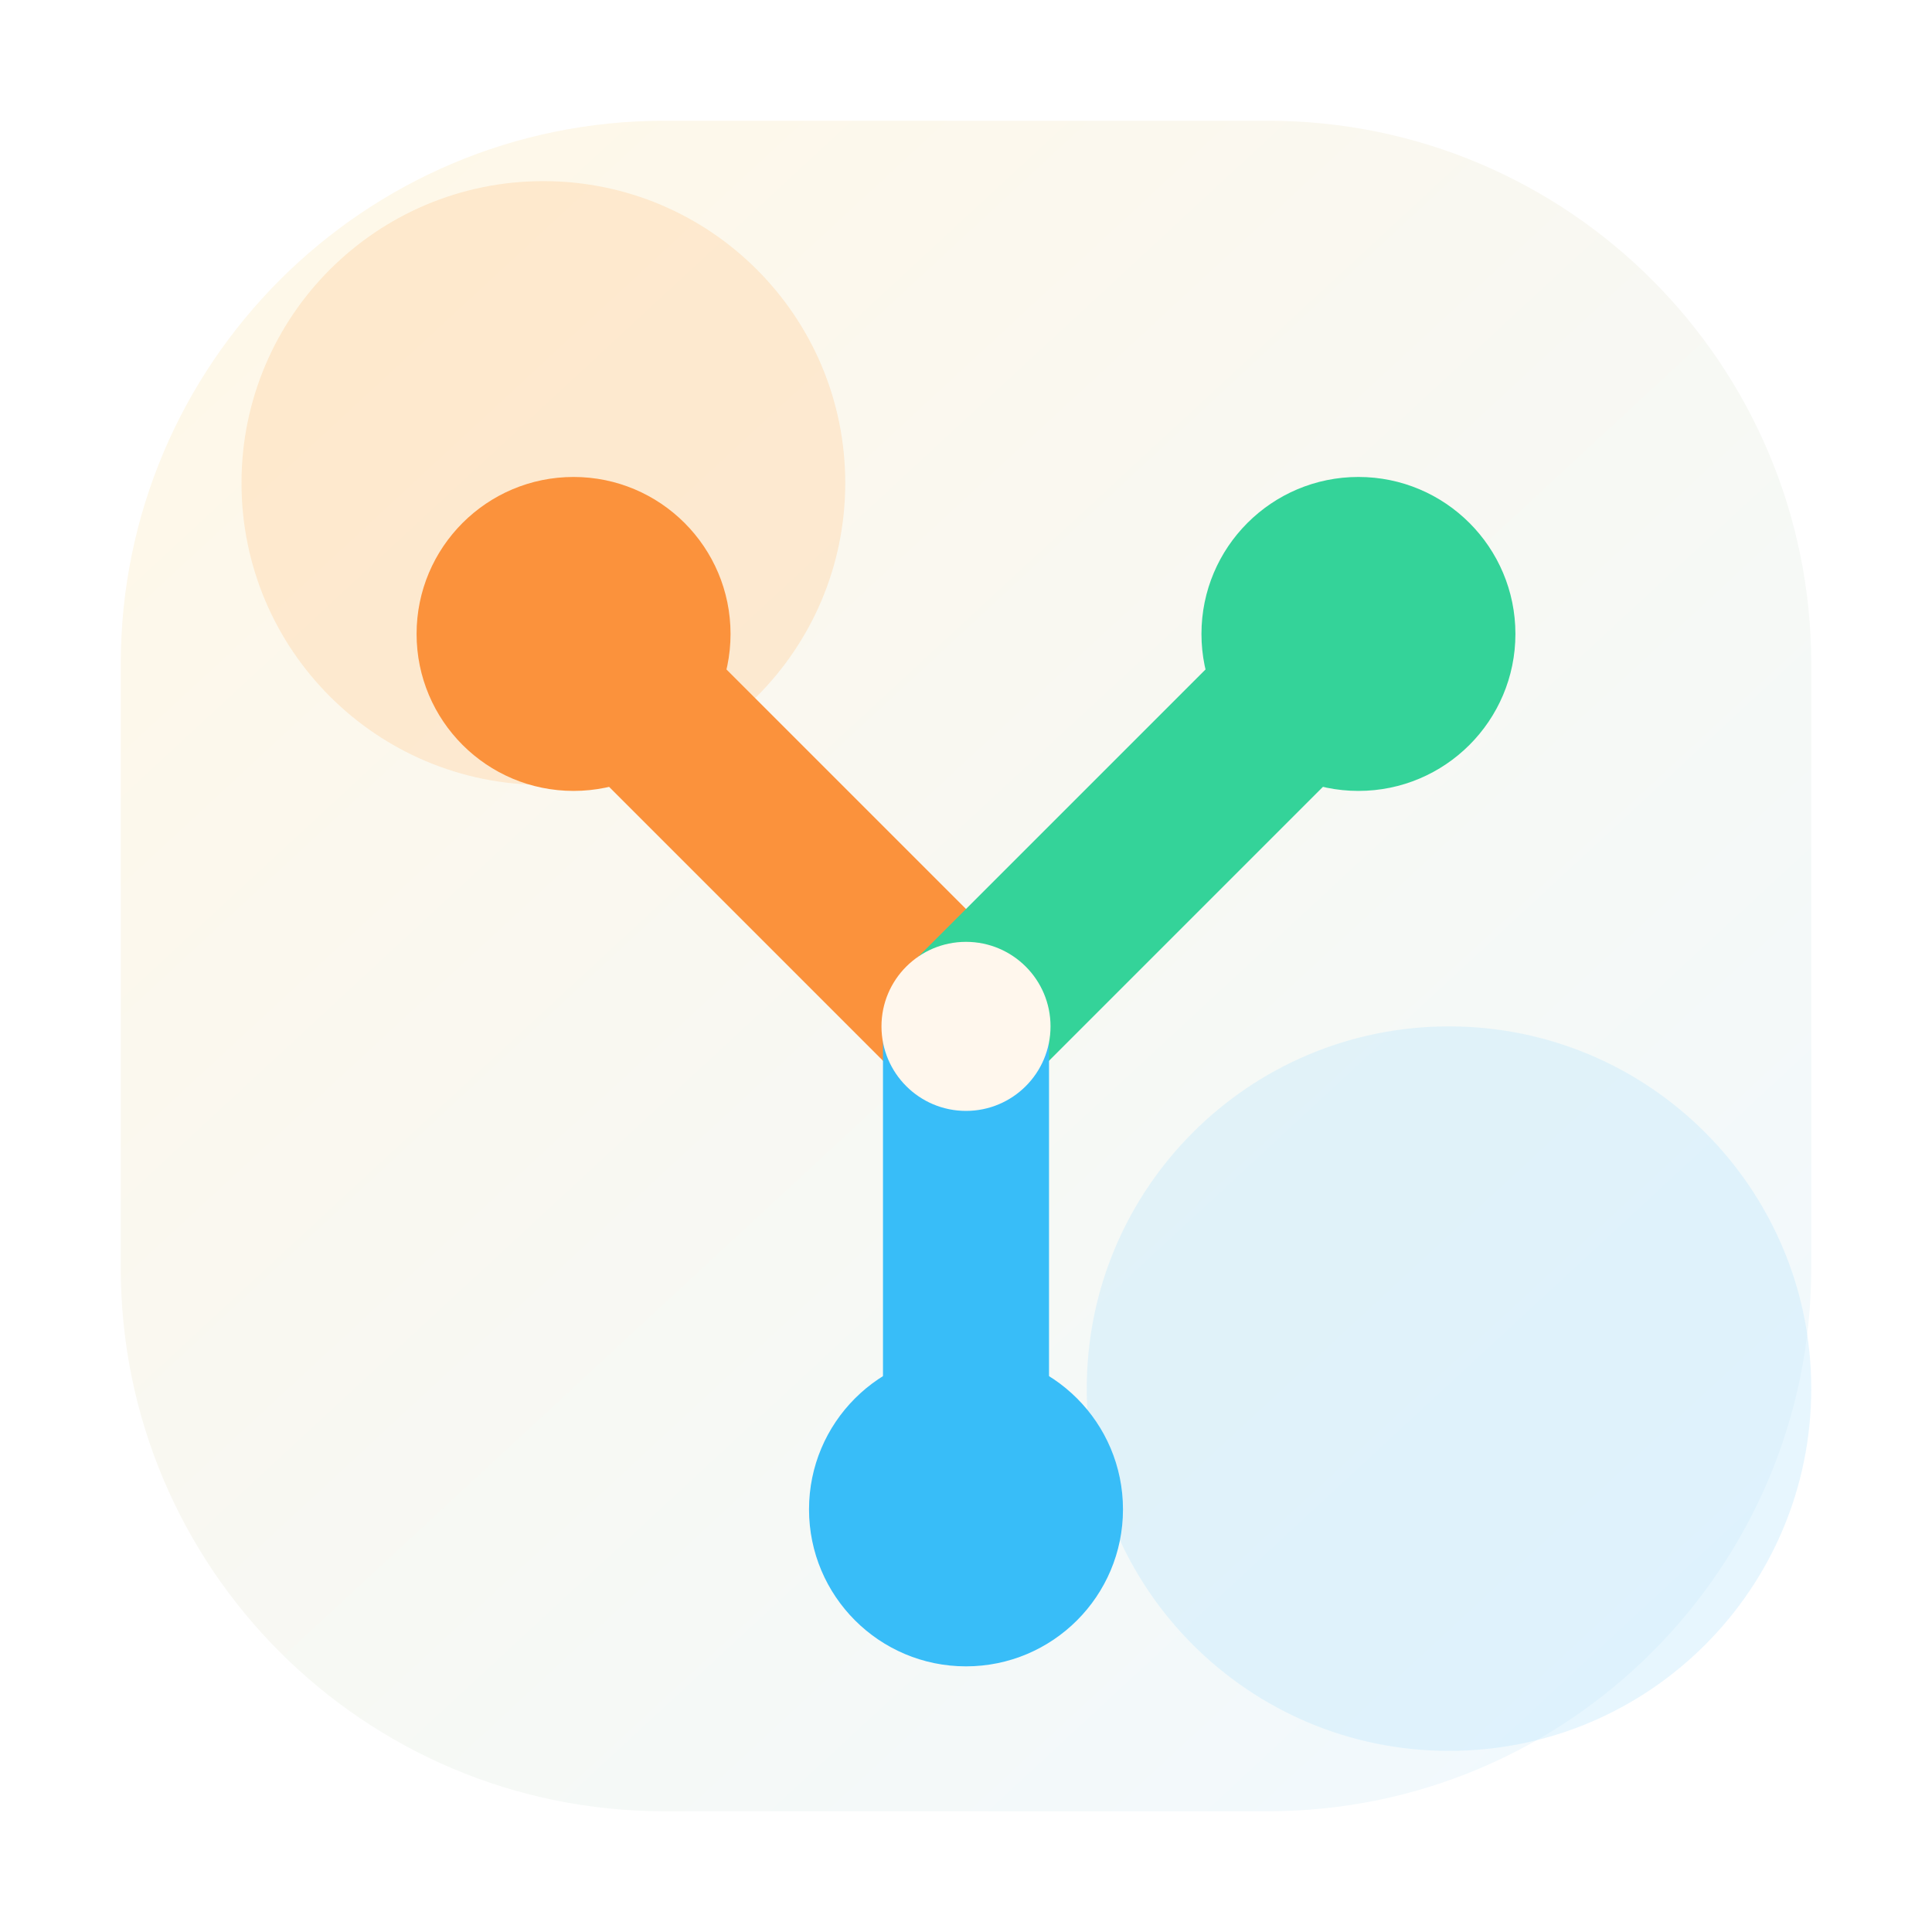
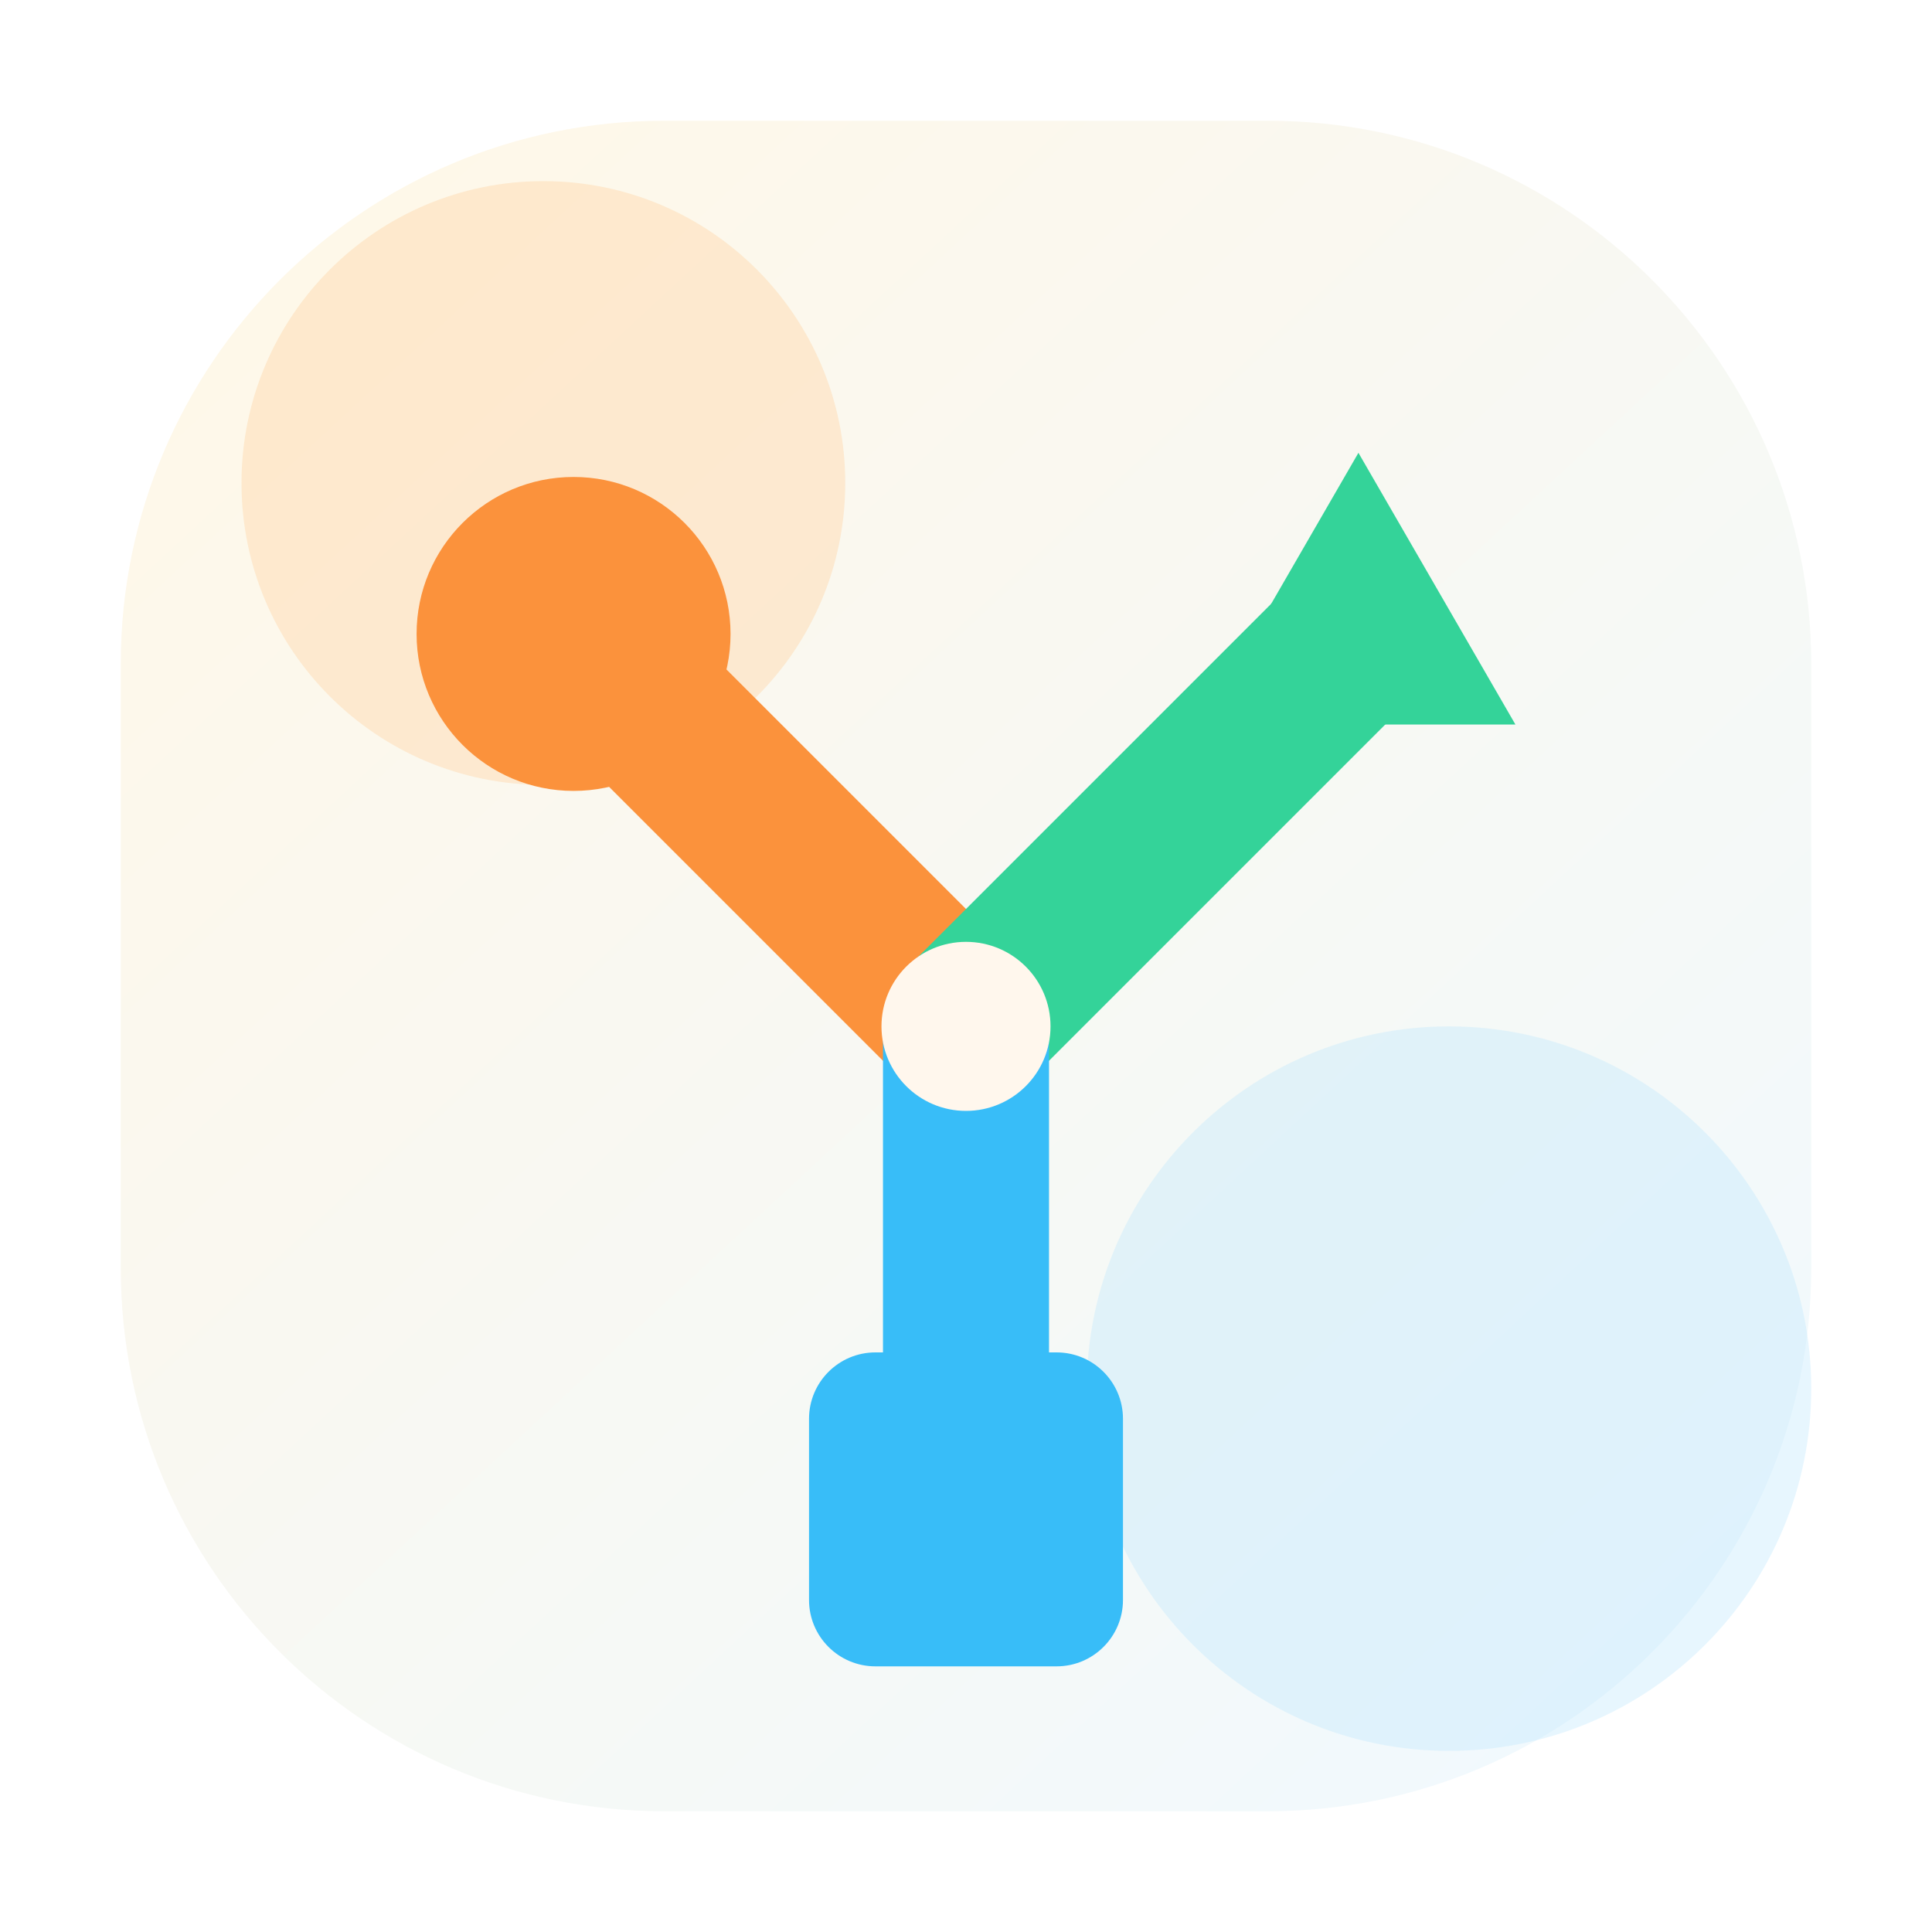
<svg xmlns="http://www.w3.org/2000/svg" width="64" height="64" viewBox="0 0 64 64" fill="none">
  <defs>
    <linearGradient id="bg" x1="8" y1="6" x2="58" y2="60" gradientUnits="userSpaceOnUse">
      <stop offset="0" stop-color="#FFF8E8" />
      <stop offset="1" stop-color="#F0F9FF" />
    </linearGradient>
  </defs>
  <rect x="4" y="4" width="56" height="56" rx="18" fill="url(#bg)" />
  <circle cx="18" cy="16" r="10" fill="#FED7AA" opacity=".45" />
  <circle cx="48" cy="46" r="12" fill="#BAE6FD" opacity=".35" />
  <g transform="translate(8 8)">
    <path d="M24 26L11 13" stroke="#FB923C" stroke-linecap="round" stroke-linejoin="round" stroke-width="5.5" />
    <path d="M24 26L37 13" stroke="#34D399" stroke-linecap="round" stroke-linejoin="round" stroke-width="5.5" />
    <path d="M24 26V42" stroke="#38BDF8" stroke-linecap="round" stroke-width="5.5" />
    <circle cx="11" cy="13" r="5.2" fill="#FB923C" />
-     <circle cx="37" cy="13" r="5.2" fill="#34D399" />
-     <circle cx="24" cy="42" r="5.2" fill="#38BDF8" />
+     <path d="M37 7L42.2 16H31.8L37 7Z" fill="#34D399" />
+     <rect x="18.8" y="36.8" width="10.4" height="10.4" rx="2.2" fill="#38BDF8" />
    <circle cx="24" cy="26" r="2.8" fill="#FFF7ED" />
  </g>
</svg>
